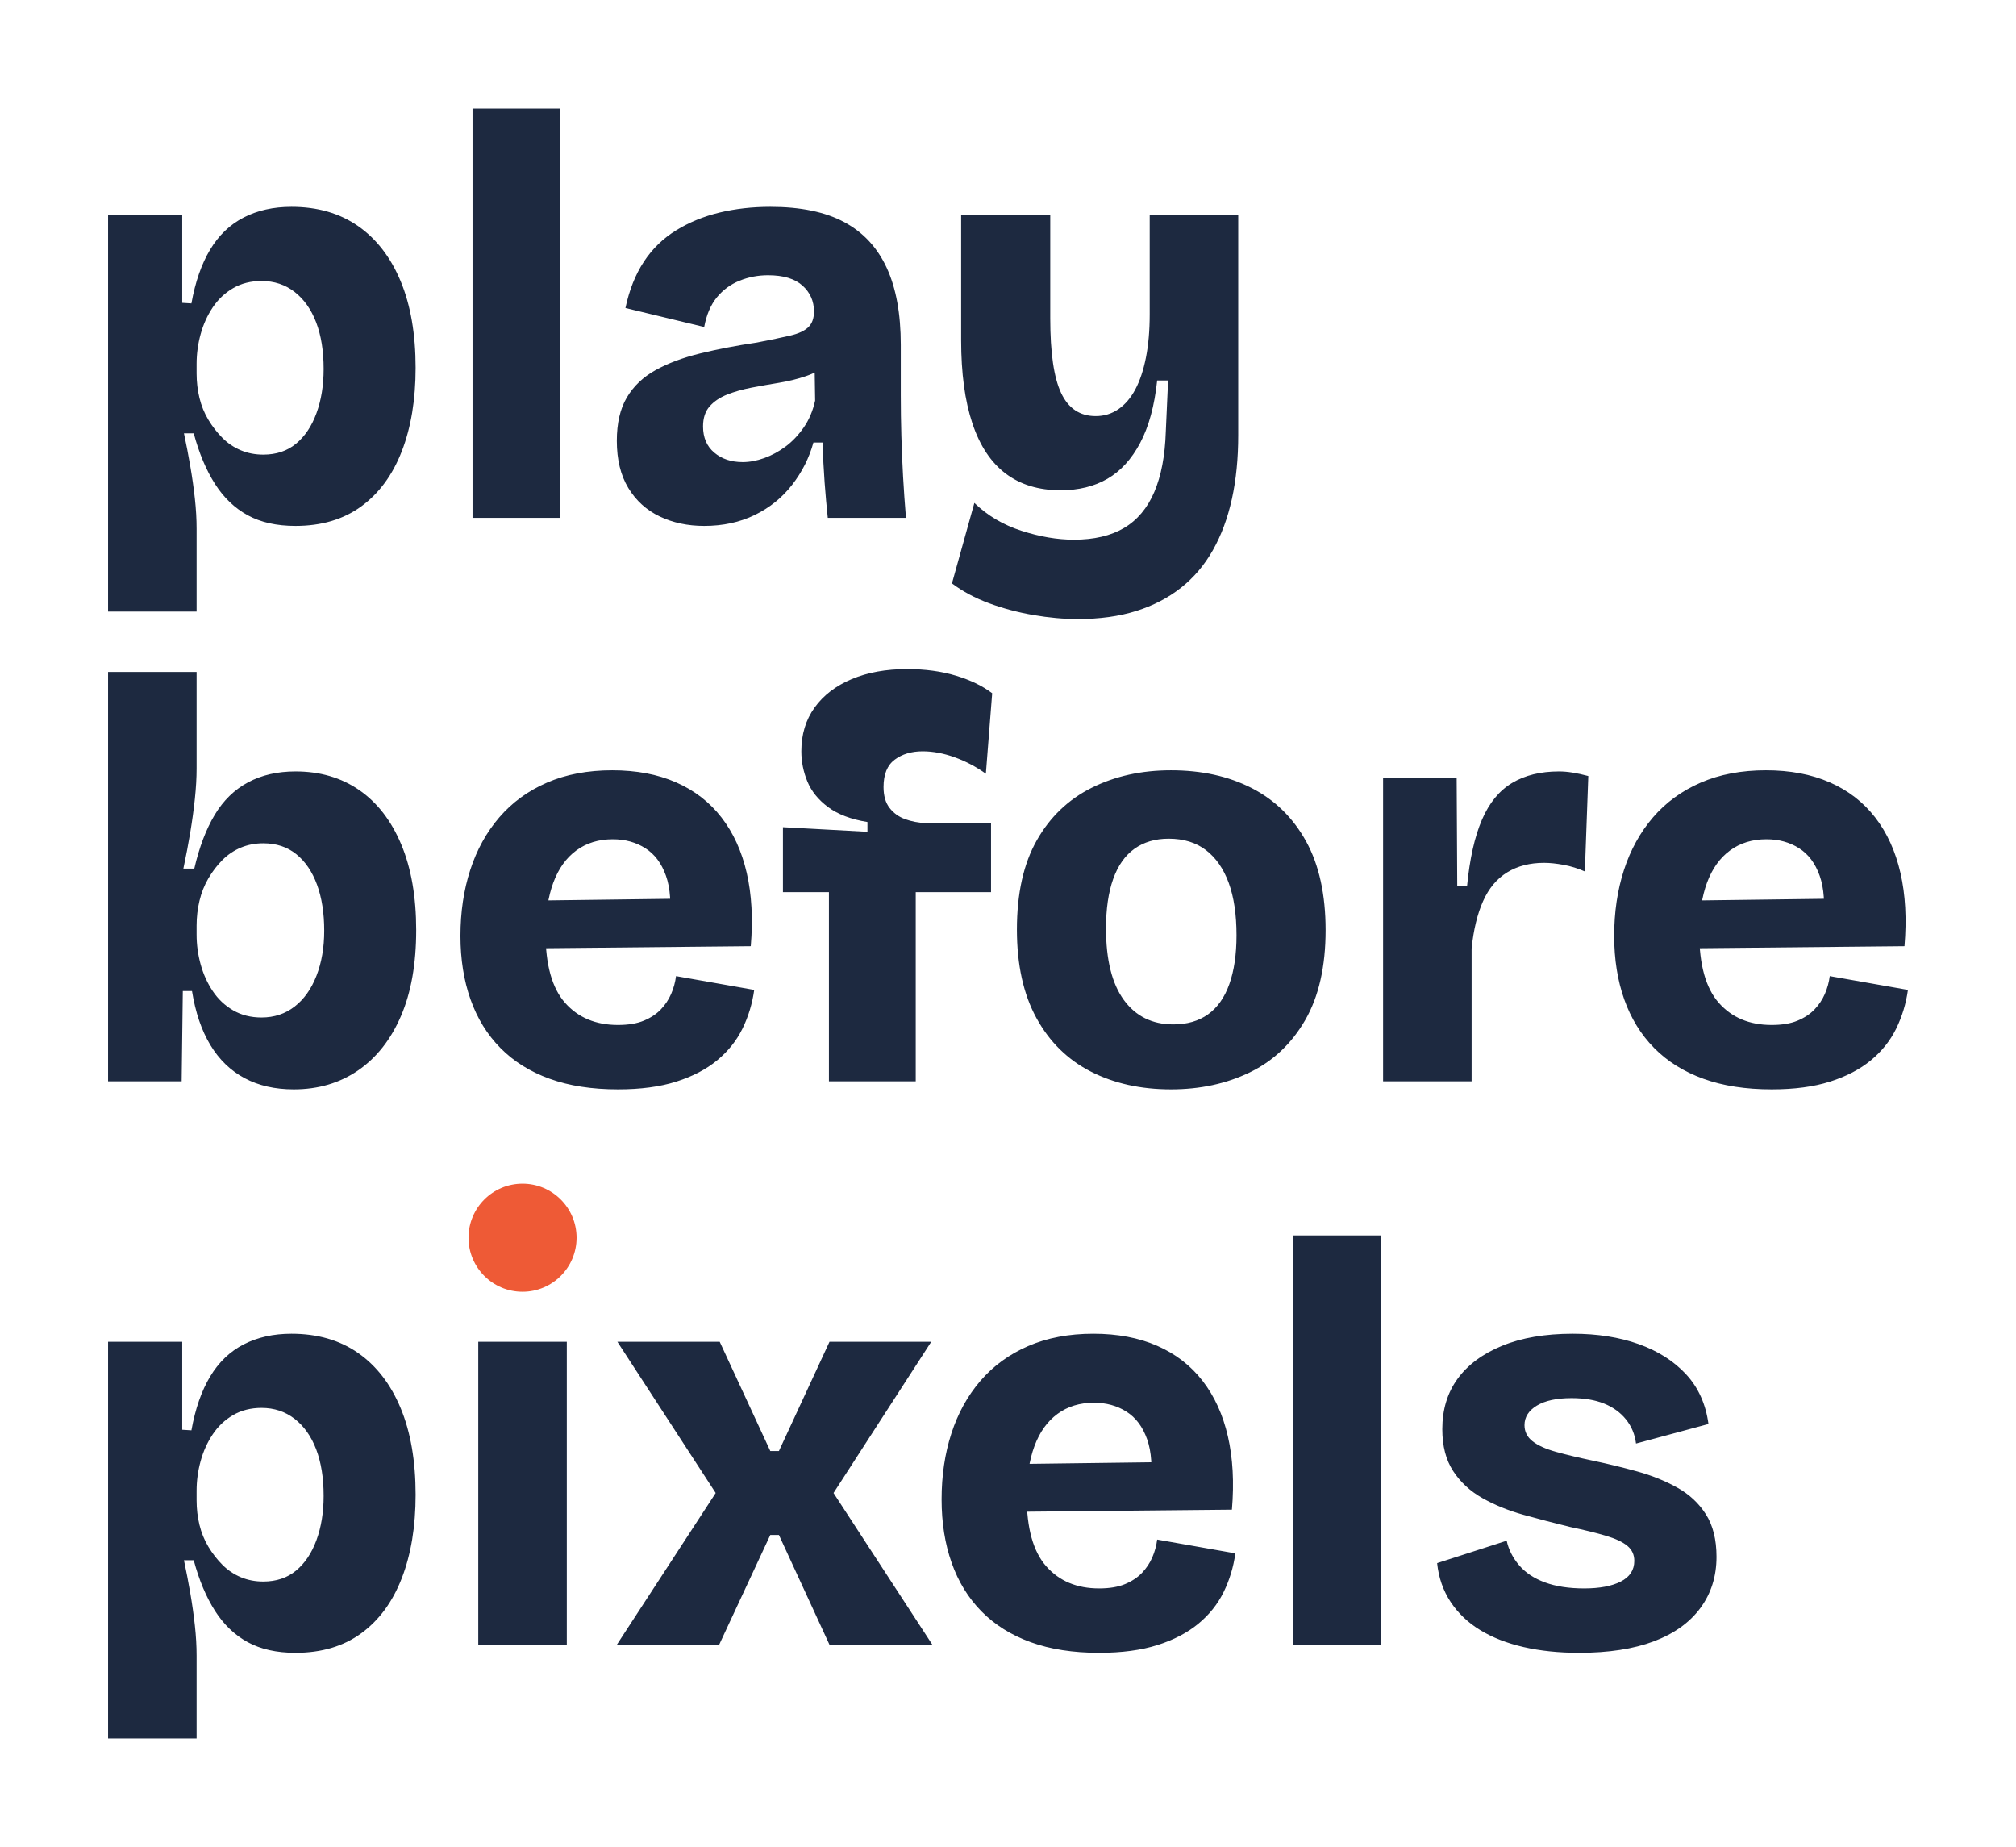
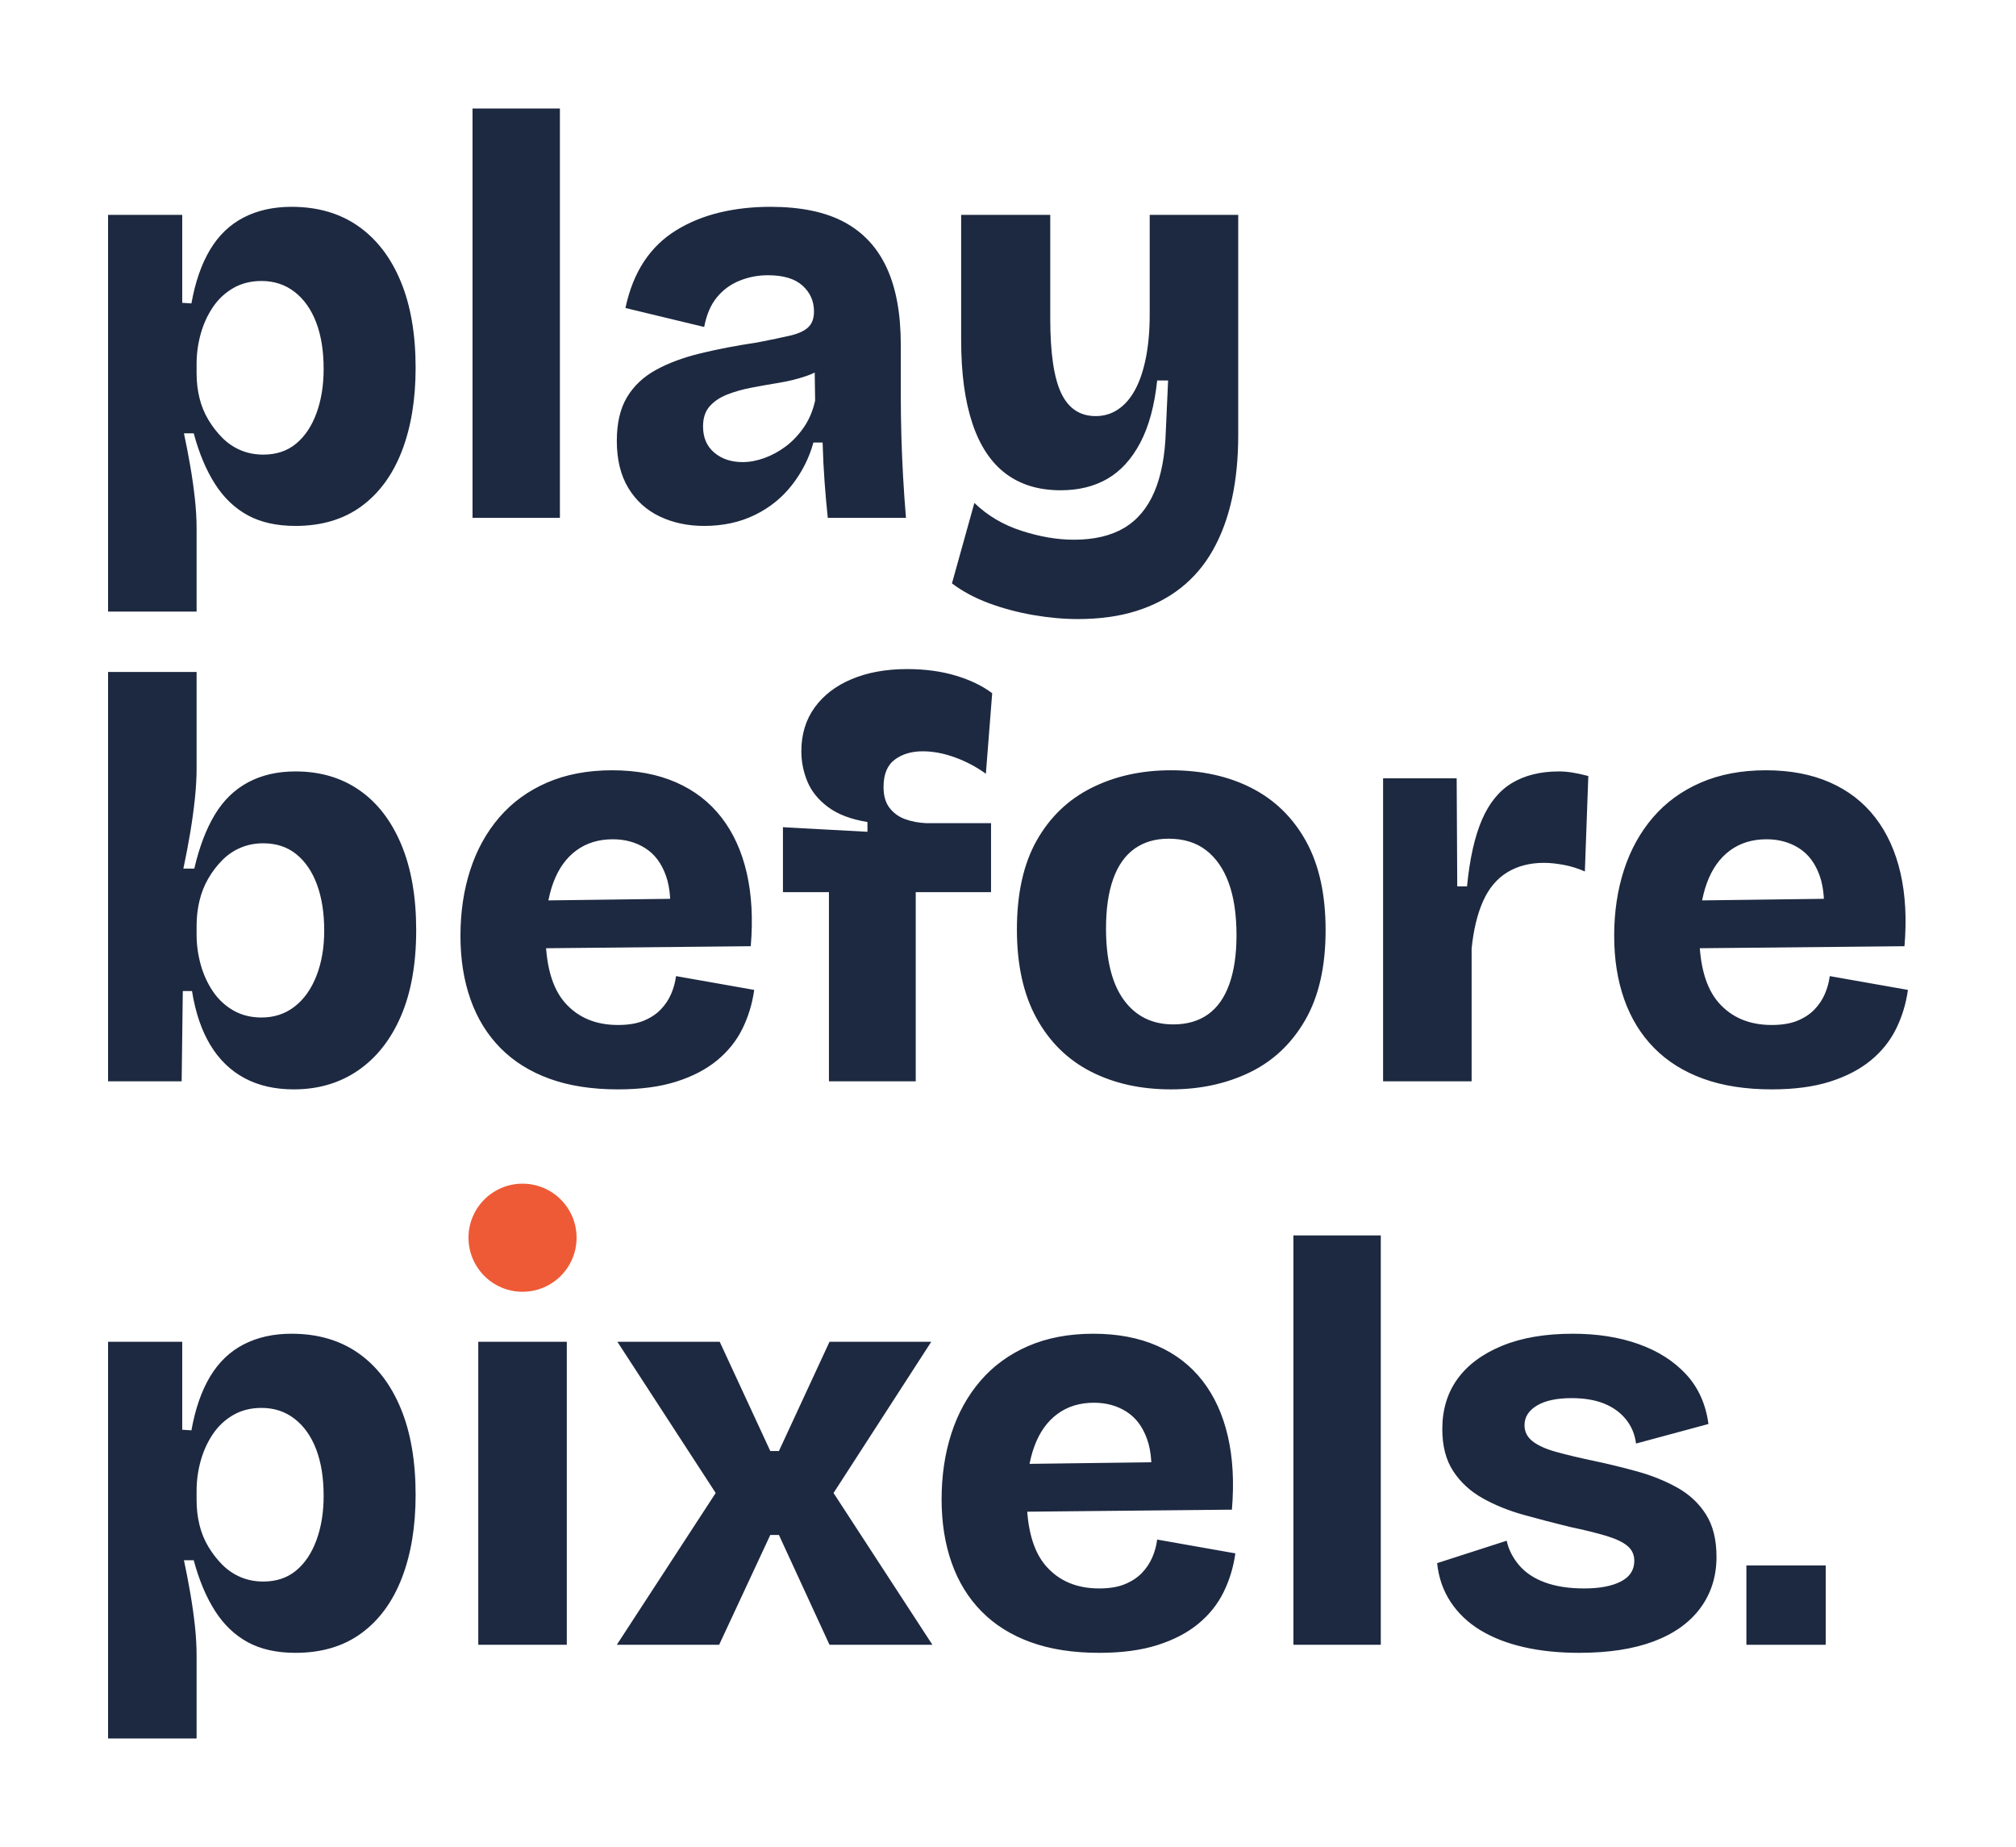
<svg xmlns="http://www.w3.org/2000/svg" viewBox="-131 -900 3507 3211" width="1000" height="916" role="img" aria-label="Play Before Pixels">
  <path fill="#1D2940" d="M57 163V-279V-527H186V-374L202 -373Q212 -429 234.5 -466.5Q257 -504 293 -522.5Q329 -541 376 -541Q444 -541 492 -507.5Q540 -474 566 -411.5Q592 -349 592 -261Q592 -178 568 -116Q544 -54 497.5 -20Q451 14 383 14Q334 14 300 -4.5Q266 -23 243 -59Q220 -95 206 -147H189Q195 -119 200 -90Q205 -61 208 -33.5Q211 -6 211 19V163ZM327 -110Q361 -110 384 -129Q407 -148 419.5 -182Q432 -216 432 -259Q432 -306 419 -340Q406 -374 381.5 -393Q357 -412 324 -412Q296 -412 274.5 -399.5Q253 -387 239 -366Q225 -345 218 -319.5Q211 -294 211 -268V-251Q211 -229 216 -208.5Q221 -188 231.5 -170.5Q242 -153 256 -139Q270 -125 288 -117.5Q306 -110 327 -110ZM691 0V-712H843V0ZM1094 14Q1051 14 1016.5 -2.5Q982 -19 962 -52Q942 -85 942 -134Q942 -180 959.5 -209.5Q977 -239 1009.5 -257Q1042 -275 1087 -286Q1132 -297 1186 -305Q1222 -312 1243.5 -317Q1265 -322 1275 -331.5Q1285 -341 1285 -359Q1285 -386 1265 -404Q1245 -422 1205 -422Q1179 -422 1155.5 -412.5Q1132 -403 1116 -383.5Q1100 -364 1094 -332L957 -365Q967 -412 989 -445.5Q1011 -479 1045 -500Q1079 -521 1120.5 -531Q1162 -541 1209 -541Q1288 -541 1337.5 -514.5Q1387 -488 1411.5 -435Q1436 -382 1436 -301V-213Q1436 -178 1437 -142.5Q1438 -107 1440 -71.5Q1442 -36 1445 0H1309Q1306 -28 1303.5 -61.5Q1301 -95 1300 -131H1284Q1273 -91 1247 -57.5Q1221 -24 1182 -5Q1143 14 1094 14ZM1161 -97Q1179 -97 1198.5 -104Q1218 -111 1235.5 -124Q1253 -137 1267 -157Q1281 -177 1287 -204L1286 -269L1309 -267Q1293 -254 1271 -246.5Q1249 -239 1224.5 -235Q1200 -231 1176.5 -226.5Q1153 -222 1134 -214.5Q1115 -207 1103.5 -194Q1092 -181 1092 -159Q1092 -130 1111.5 -113.5Q1131 -97 1161 -97ZM1744 176Q1707 176 1666.5 169Q1626 162 1589.5 148.5Q1553 135 1525 114L1564 -26Q1598 7 1646 22.5Q1694 38 1737 38Q1790 38 1824.5 17.5Q1859 -3 1877 -45Q1895 -87 1897 -150L1901 -239H1882Q1875 -173 1852.5 -130.5Q1830 -88 1795.5 -68Q1761 -48 1714 -48Q1657 -48 1618.5 -77Q1580 -106 1560.5 -164.5Q1541 -223 1541 -309V-527H1696V-347Q1696 -257 1715 -217Q1734 -177 1775 -177Q1797 -177 1814.5 -189Q1832 -201 1844 -223.5Q1856 -246 1862.5 -279Q1869 -312 1869 -354V-527H2023V-144Q2023 -83 2012 -33Q2001 17 1979 56Q1957 95 1923.5 121.5Q1890 148 1845.5 162Q1801 176 1744 176ZM380 994Q331 994 294.5 974.5Q258 955 235 917Q212 879 203 823H187L185 980H57V739V268H211V436Q211 460 208 488.5Q205 517 200 547Q195 577 188 610H207Q220 554 242.5 516.5Q265 479 300.5 460Q336 441 383 441Q447 441 494 473.5Q541 506 567 568Q593 630 593 717Q593 805 566.5 866.5Q540 928 492 961Q444 994 380 994ZM324 869Q357 869 381.5 850Q406 831 419.5 796.5Q433 762 433 718Q433 672 420.5 638Q408 604 384.5 585Q361 566 327 566Q306 566 288 573.5Q270 581 256 595Q242 609 231.5 627Q221 645 216 666Q211 687 211 709V725Q211 751 218 776.5Q225 802 239 823Q253 844 274.5 856.5Q296 869 324 869ZM944 994Q876 994 825 975.5Q774 957 739.5 922Q705 887 687.5 837.5Q670 788 670 727Q670 665 687 612.5Q704 560 737.5 521Q771 482 820.5 460.5Q870 439 934 439Q997 439 1045 460Q1093 481 1124 521Q1155 561 1168 617.5Q1181 674 1175 745L770 749V666L1078 662L1033 705Q1039 655 1027.5 622.5Q1016 590 991.5 574.5Q967 559 935 559Q898 559 871.5 578.5Q845 598 831.5 634.5Q818 671 818 722Q818 805 852 843.5Q886 882 944 882Q971 882 989 874.5Q1007 867 1018.5 855Q1030 843 1036.5 828Q1043 813 1045 797L1181 821Q1176 857 1160.5 888.5Q1145 920 1116.5 943.5Q1088 967 1045.5 980.5Q1003 994 944 994ZM1311 980V651H1231V538L1378 546V529Q1335 522 1309.5 503Q1284 484 1273.5 458.5Q1263 433 1263 406Q1263 362 1286 330Q1309 298 1350.5 280.5Q1392 263 1447 263Q1494 263 1532 274.5Q1570 286 1595 305L1584 445Q1559 427 1530 416.5Q1501 406 1474 406Q1445 406 1425.5 420.5Q1406 435 1406 468Q1406 491 1416.5 504.5Q1427 518 1443.5 524Q1460 530 1480 531H1593V651H1462V980ZM1906 994Q1827 994 1766.5 963Q1706 932 1672 870Q1638 808 1638 716Q1638 622 1672.5 561Q1707 500 1768 469.5Q1829 439 1906 439Q1986 439 2046.5 470Q2107 501 2141 562.5Q2175 624 2175 717Q2175 812 2139.5 873.5Q2104 935 2043 964.5Q1982 994 1906 994ZM1910 881Q1946 881 1970.5 863.5Q1995 846 2007.5 811Q2020 776 2020 726Q2020 672 2006.5 635Q1993 598 1967 578Q1941 558 1902 558Q1867 558 1842.5 575.5Q1818 593 1805.5 628Q1793 663 1793 714Q1793 796 1824 838.5Q1855 881 1910 881ZM2275 980V722V453H2403L2404 641H2421Q2428 569 2447 525Q2466 481 2499.5 461Q2533 441 2581 441Q2592 441 2604.5 443Q2617 445 2632 449L2626 615Q2608 607 2589 603.5Q2570 600 2555 600Q2518 600 2491 616.5Q2464 633 2449 666.5Q2434 700 2429 749V980ZM2951 994Q2883 994 2832 975.5Q2781 957 2746.5 922Q2712 887 2694.5 837.5Q2677 788 2677 727Q2677 665 2694 612.5Q2711 560 2744.5 521Q2778 482 2827.5 460.5Q2877 439 2941 439Q3004 439 3052 460Q3100 481 3131 521Q3162 561 3175 617.5Q3188 674 3182 745L2777 749V666L3085 662L3040 705Q3046 655 3034.5 622.5Q3023 590 2998.5 574.5Q2974 559 2942 559Q2905 559 2878.5 578.5Q2852 598 2838.5 634.5Q2825 671 2825 722Q2825 805 2859 843.5Q2893 882 2951 882Q2978 882 2996 874.5Q3014 867 3025.5 855Q3037 843 3043.5 828Q3050 813 3052 797L3188 821Q3183 857 3167.5 888.5Q3152 920 3123.5 943.5Q3095 967 3052.5 980.5Q3010 994 2951 994ZM57 2123V1681V1433H186V1586L202 1587Q212 1531 234.5 1493.5Q257 1456 293 1437.5Q329 1419 376 1419Q444 1419 492 1452.5Q540 1486 566 1548.5Q592 1611 592 1699Q592 1782 568 1844Q544 1906 497.5 1940Q451 1974 383 1974Q334 1974 300 1955.5Q266 1937 243 1901Q220 1865 206 1813H189Q195 1841 200 1870Q205 1899 208 1926.5Q211 1954 211 1979V2123ZM327 1850Q361 1850 384 1831Q407 1812 419.5 1778Q432 1744 432 1701Q432 1654 419 1620Q406 1586 381.5 1567Q357 1548 324 1548Q296 1548 274.5 1560.5Q253 1573 239 1594Q225 1615 218 1640.5Q211 1666 211 1692V1709Q211 1731 216 1751.5Q221 1772 231.5 1789.5Q242 1807 256 1821Q270 1835 288 1842.5Q306 1850 327 1850ZM701 1960V1433H855V1960ZM942 1960 1114 1696 943 1433H1121L1209 1623H1224L1312 1433H1489L1319 1696L1491 1960H1312L1224 1769H1209L1120 1960ZM1781 1974Q1713 1974 1662 1955.5Q1611 1937 1576.5 1902Q1542 1867 1524.5 1817.5Q1507 1768 1507 1707Q1507 1645 1524 1592.5Q1541 1540 1574.5 1501Q1608 1462 1657.5 1440.5Q1707 1419 1771 1419Q1834 1419 1882 1440Q1930 1461 1961 1501Q1992 1541 2005 1597.5Q2018 1654 2012 1725L1607 1729V1646L1915 1642L1870 1685Q1876 1635 1864.5 1602.5Q1853 1570 1828.5 1554.5Q1804 1539 1772 1539Q1735 1539 1708.5 1558.5Q1682 1578 1668.5 1614.5Q1655 1651 1655 1702Q1655 1785 1689 1823.5Q1723 1862 1781 1862Q1808 1862 1826 1854.5Q1844 1847 1855.5 1835Q1867 1823 1873.5 1808Q1880 1793 1882 1777L2018 1801Q2013 1837 1997.5 1868.5Q1982 1900 1953.5 1923.5Q1925 1947 1882.5 1960.5Q1840 1974 1781 1974ZM2119 1960V1248H2271V1960ZM2616 1974Q2563 1974 2519.5 1964Q2476 1954 2444 1934.5Q2412 1915 2392.5 1885.5Q2373 1856 2369 1818L2490 1779Q2495 1802 2511.5 1821.5Q2528 1841 2556.5 1851.5Q2585 1862 2625 1862Q2665 1862 2688.5 1850Q2712 1838 2712 1814Q2712 1798 2700 1788Q2688 1778 2663 1770.5Q2638 1763 2600 1755Q2559 1745 2519.5 1734Q2480 1723 2448 1705Q2416 1687 2397 1658Q2378 1629 2378 1585Q2378 1534 2404.5 1497.5Q2431 1461 2482 1440Q2533 1419 2605 1419Q2669 1419 2719.5 1437Q2770 1455 2802 1489.5Q2834 1524 2841 1576L2715 1610Q2712 1586 2697.5 1568Q2683 1550 2659.5 1540.5Q2636 1531 2603 1531Q2564 1531 2542.5 1544Q2521 1557 2521 1578Q2521 1595 2535 1606Q2549 1617 2576 1624.5Q2603 1632 2641 1640Q2679 1648 2717 1658.5Q2755 1669 2786.5 1686.5Q2818 1704 2836.5 1733Q2855 1762 2855 1807Q2855 1858 2827 1896Q2799 1934 2746 1954Q2693 1974 2616 1974Z" />
+   <rect x="2907" y="1822" width="138" height="138" fill="#1D2940" />
  <circle cx="778" cy="1252" r="94" fill="#EE5A36" />
</svg>
